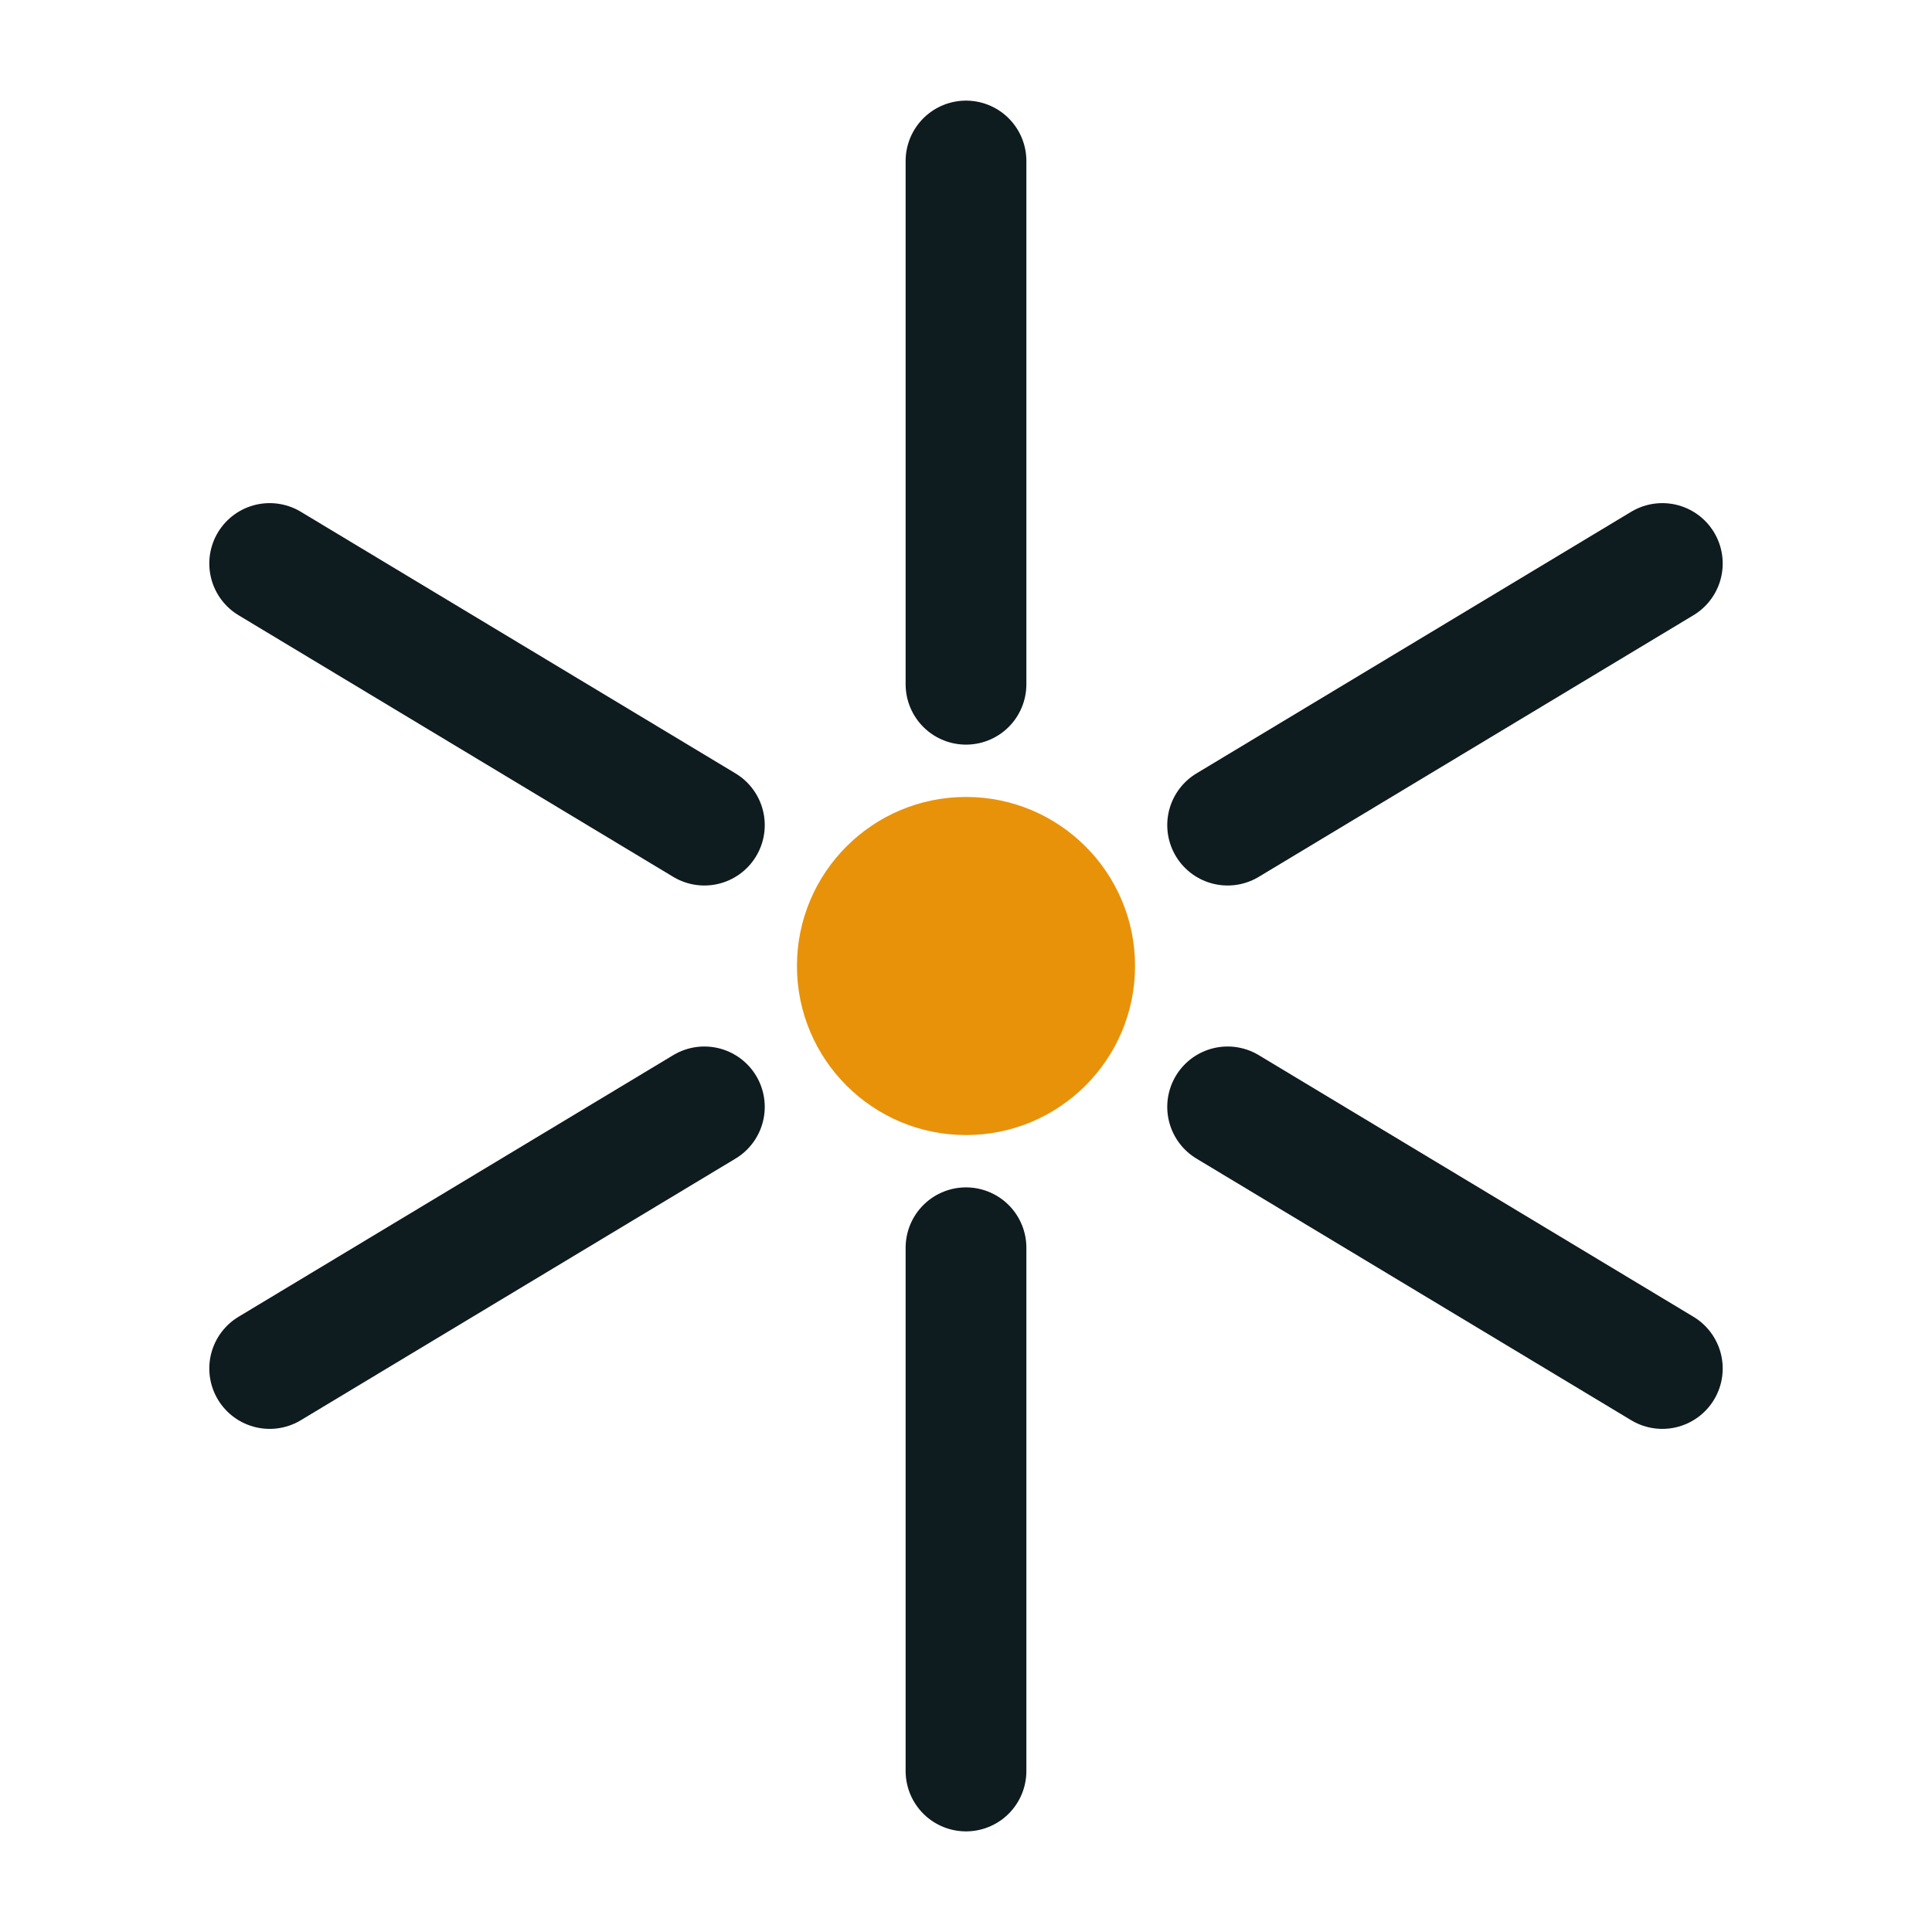
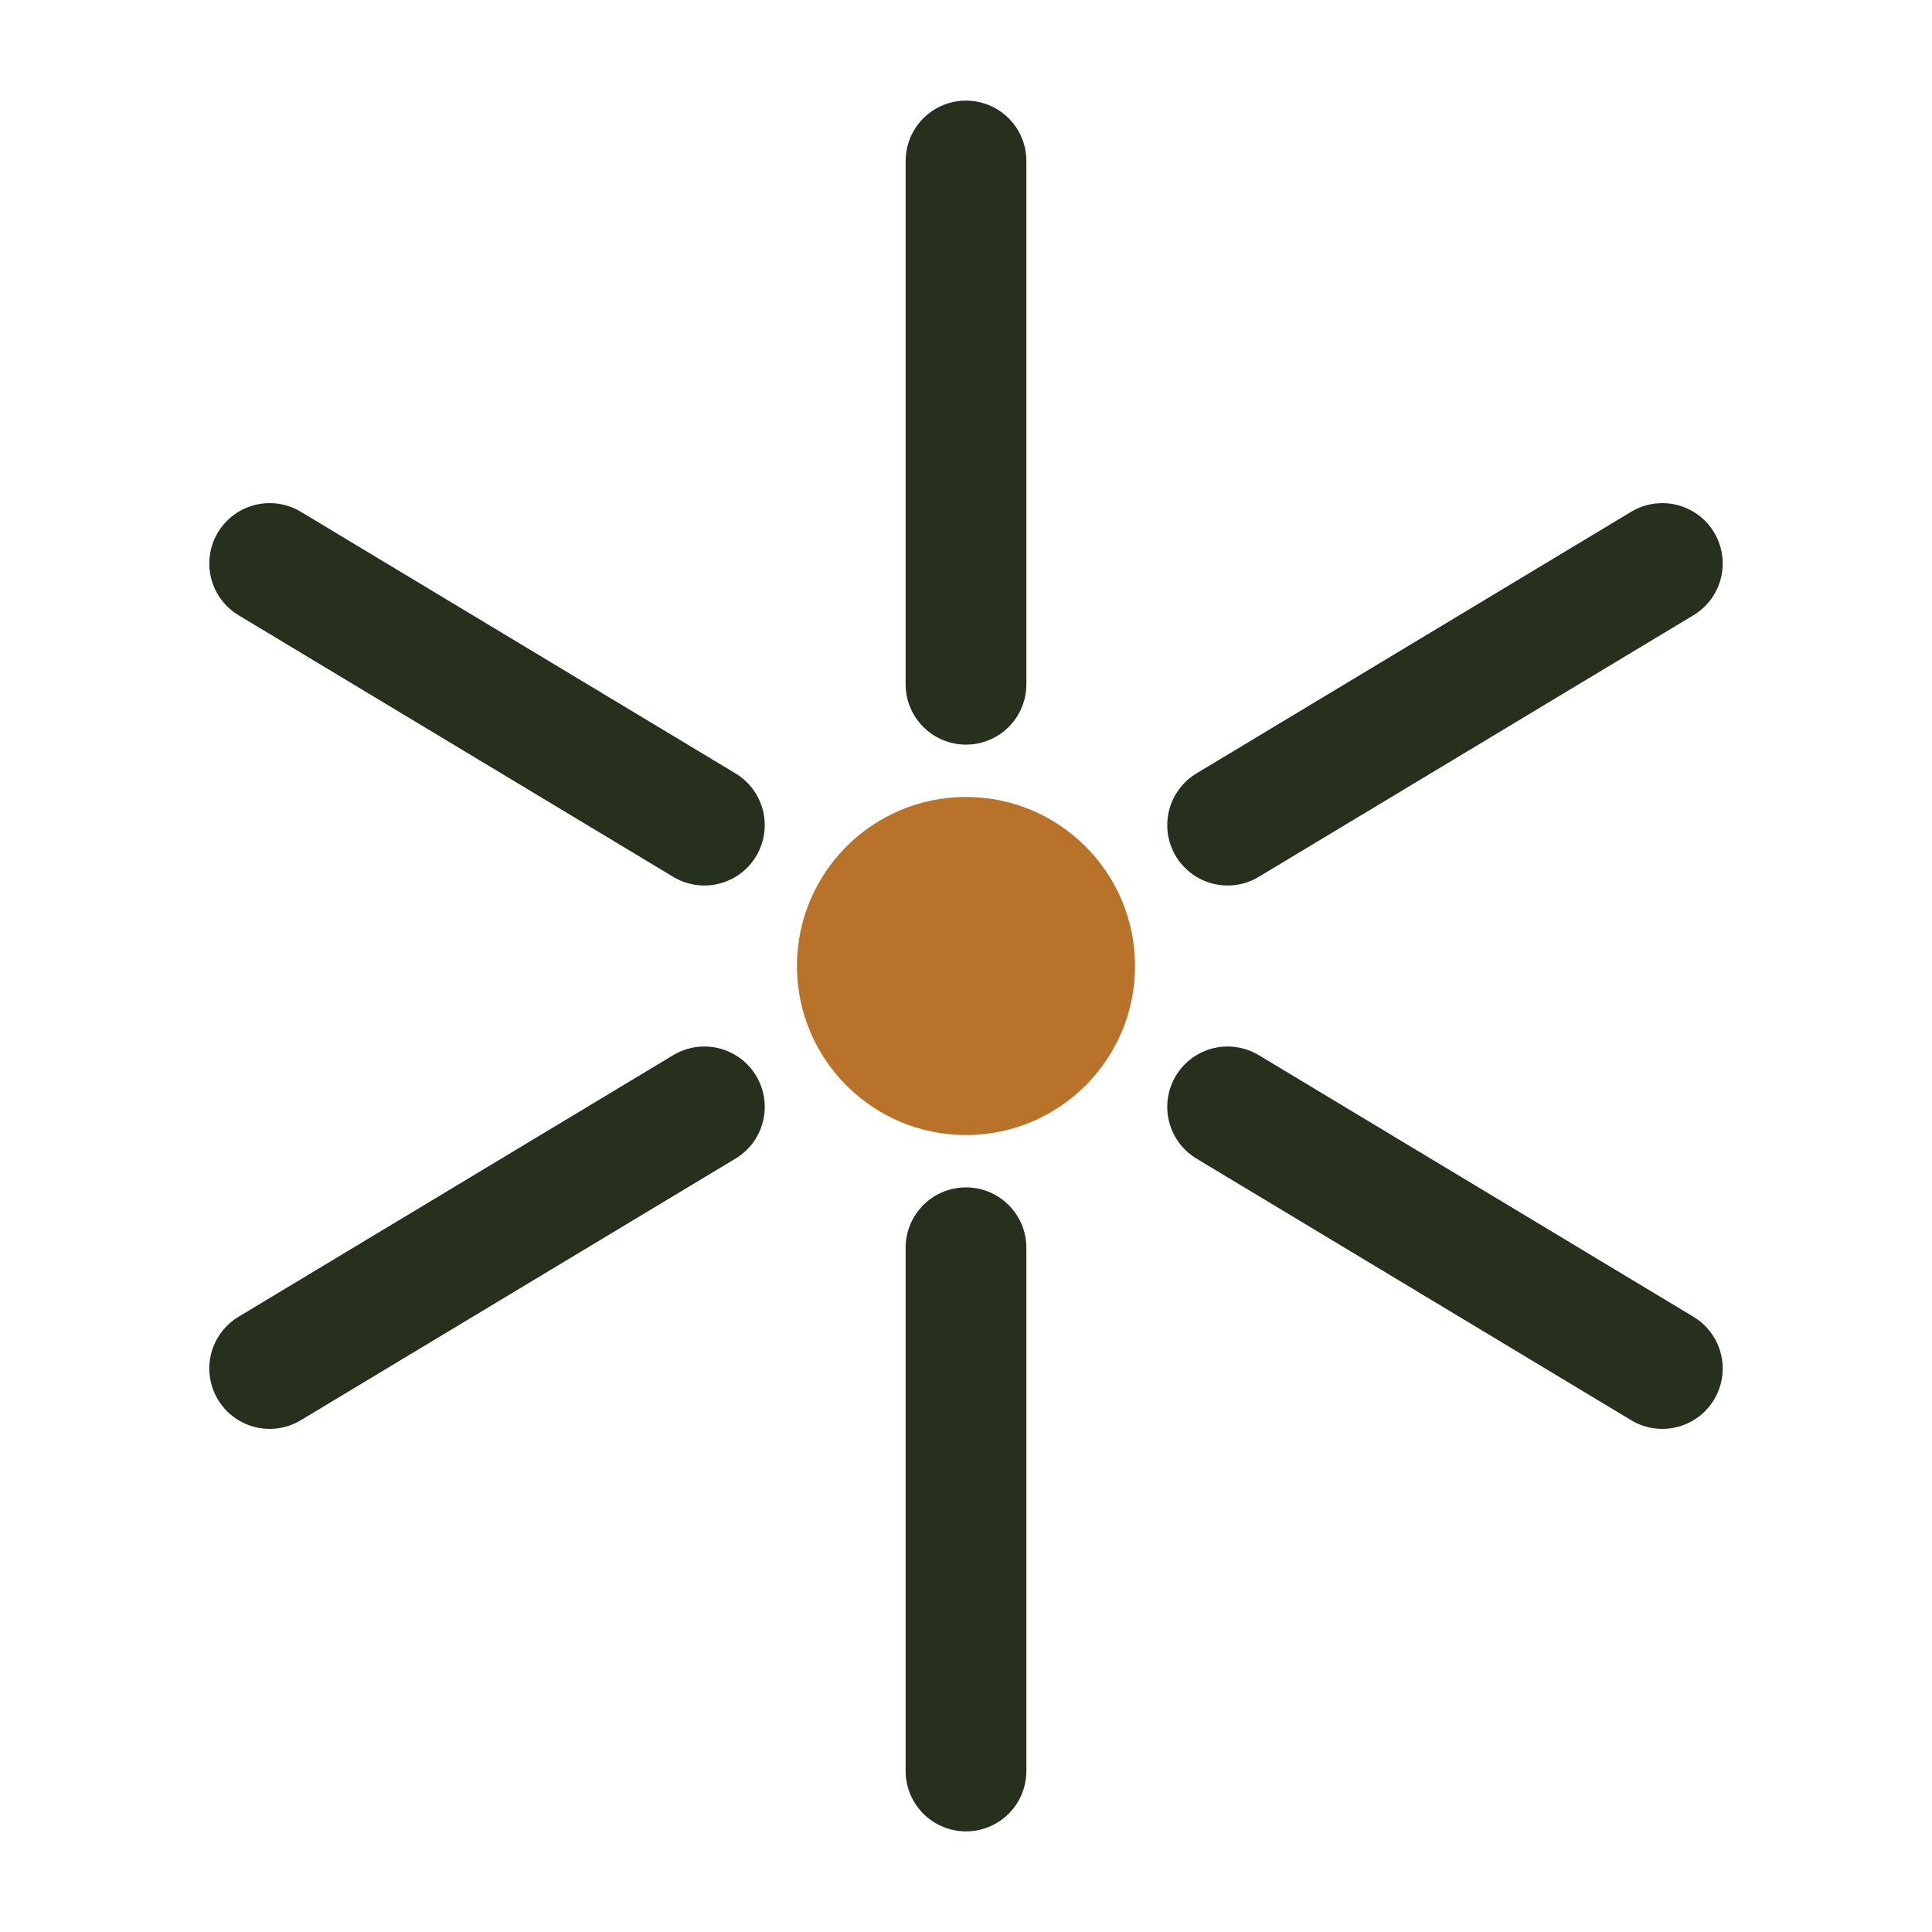
<svg xmlns="http://www.w3.org/2000/svg" viewBox="0 0 48 48" role="img" aria-label="MobilityCompare (identite provisoire)">
  <style>
-     .stroke { stroke: #0E1B1F; stroke-width: 3; stroke-linecap: round; fill: none; }
+     .stroke { stroke: #26301C; stroke-width: 3; stroke-linecap: round; fill: none; }
    @media (prefers-color-scheme: dark) { .stroke { stroke: #EAF1EE; } }
  </style>
  <g class="stroke">
    <line x1="24" y1="4" x2="24" y2="17" />
    <line x1="41.3" y1="14" x2="30.5" y2="20.5" />
    <line x1="41.3" y1="34" x2="30.5" y2="27.5" />
    <line x1="24" y1="44" x2="24" y2="31" />
    <line x1="6.7" y1="34" x2="17.5" y2="27.5" />
    <line x1="6.7" y1="14" x2="17.5" y2="20.5" />
  </g>
-   <circle cx="24" cy="24" r="4.2" fill="#E8920A" />
+   <circle cx="24" cy="24" r="4.2" fill="#B9722A" />
</svg>
